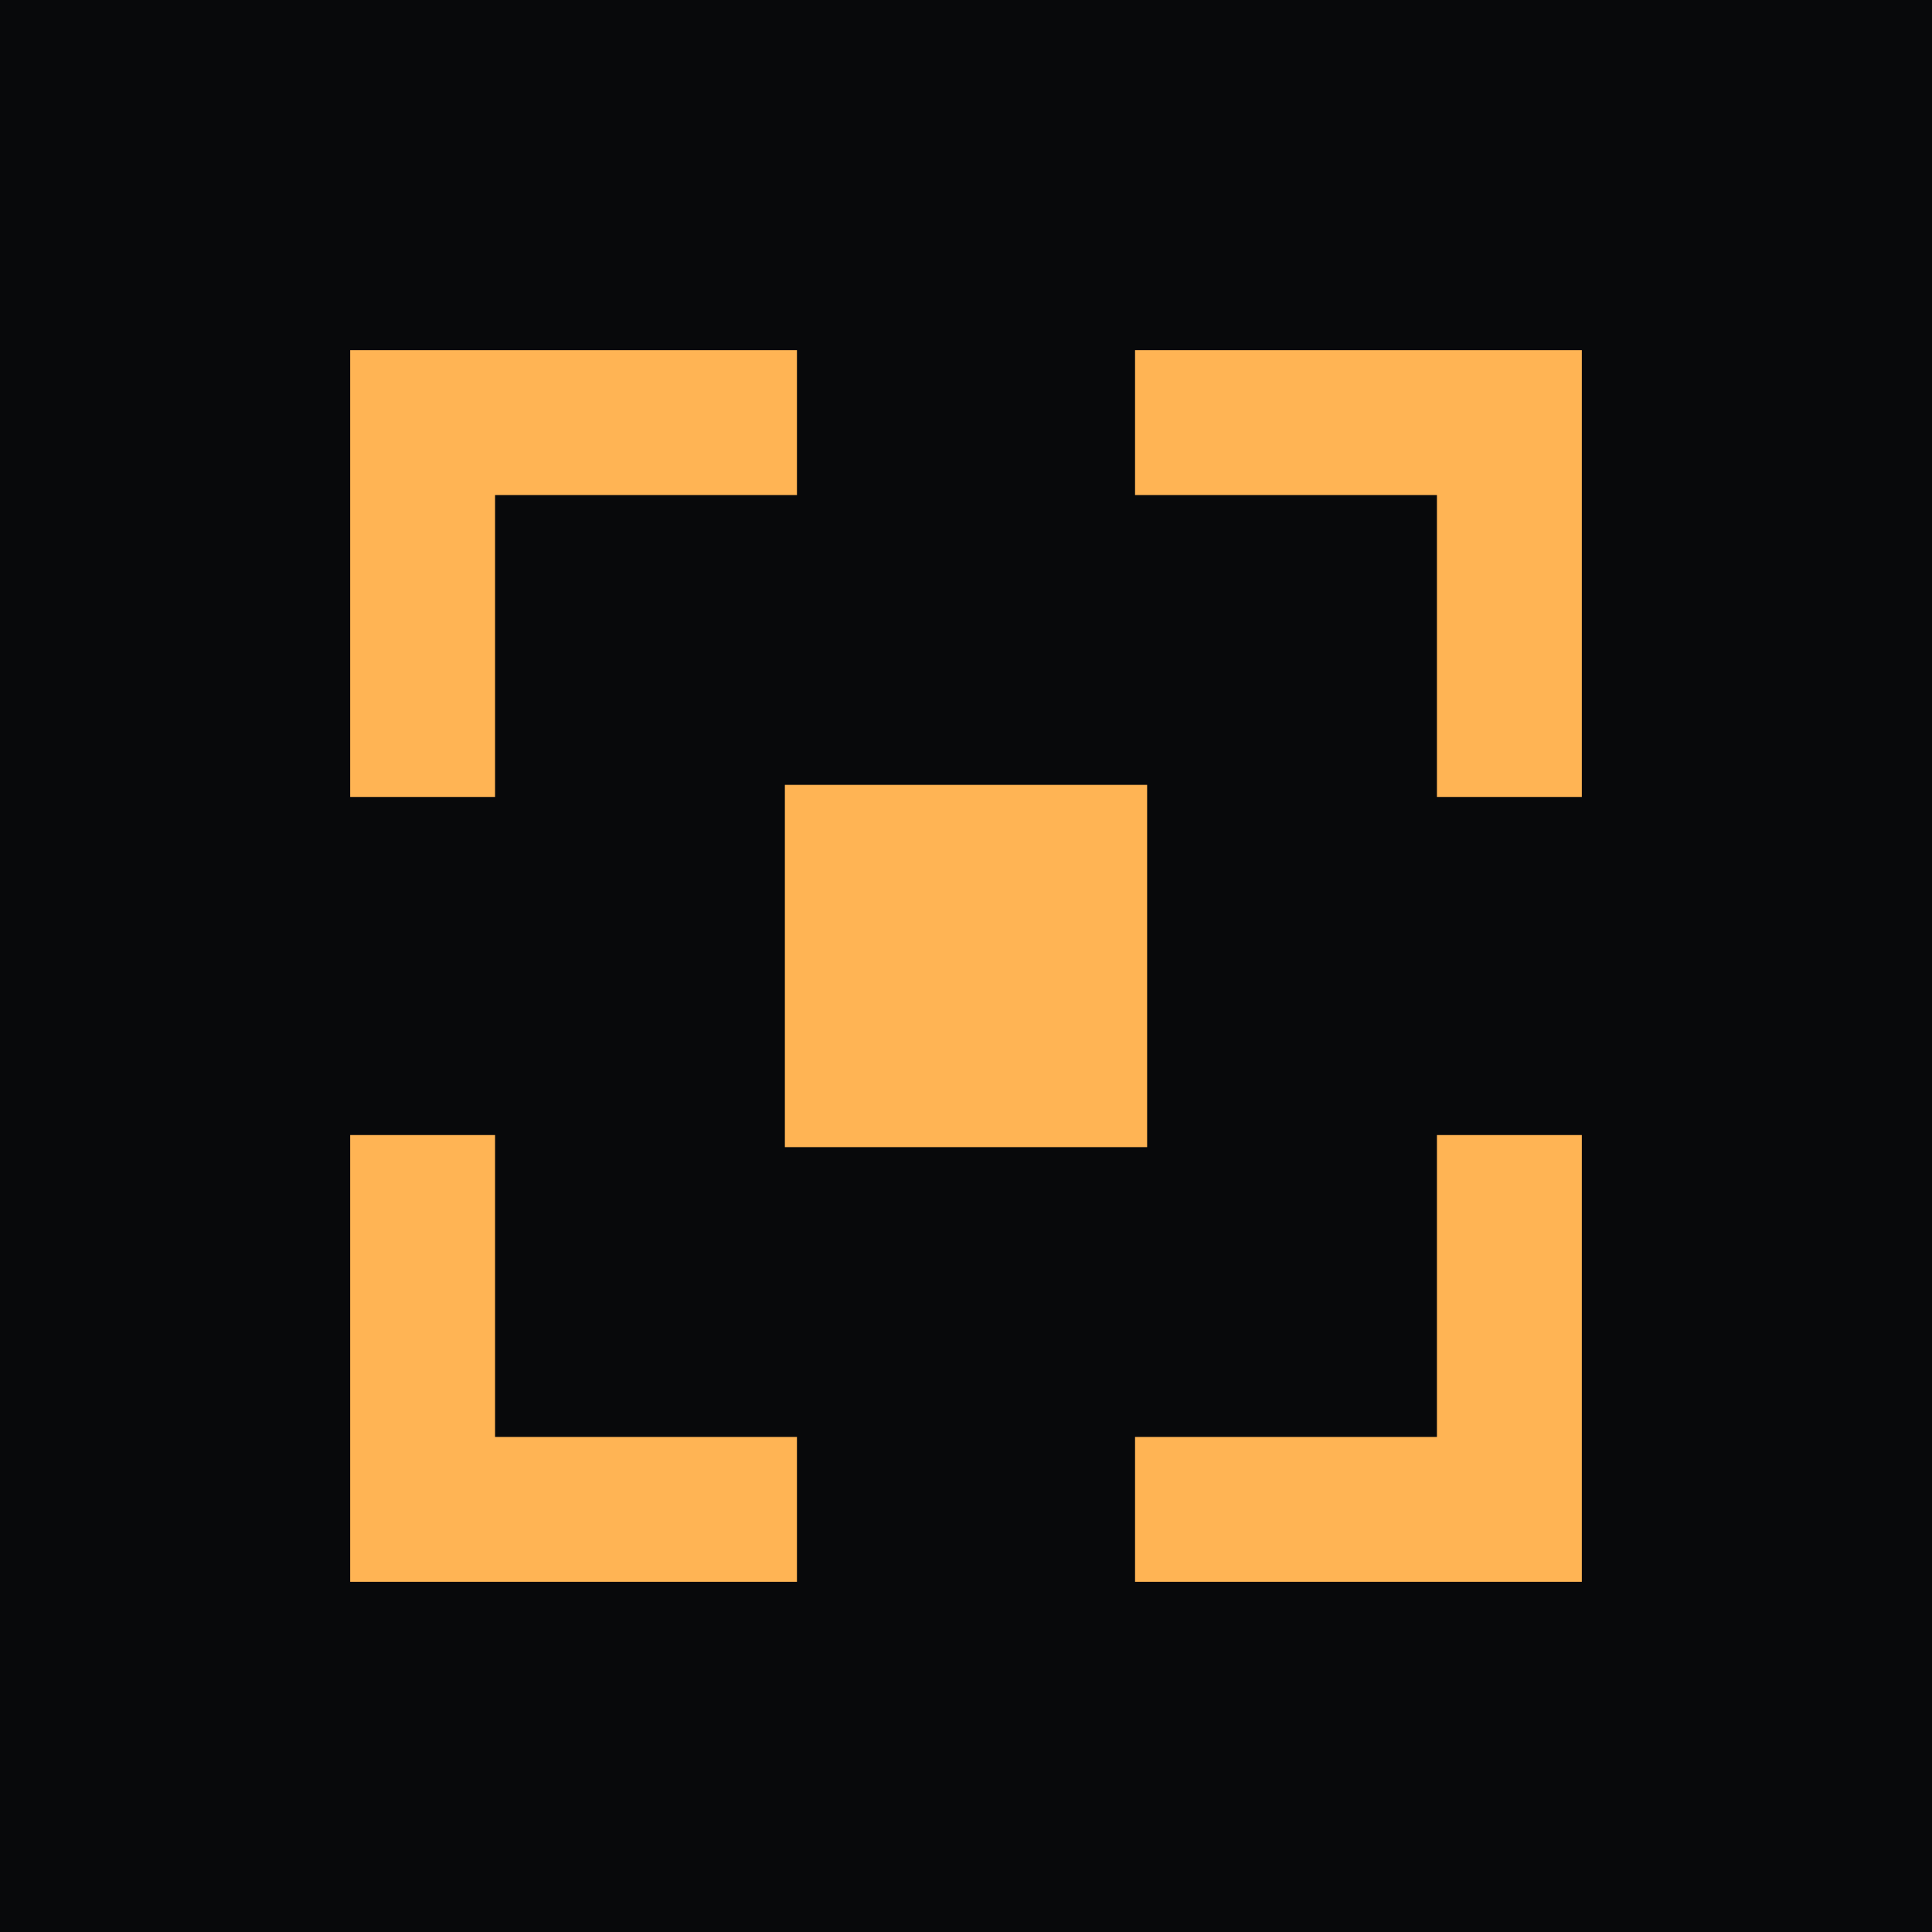
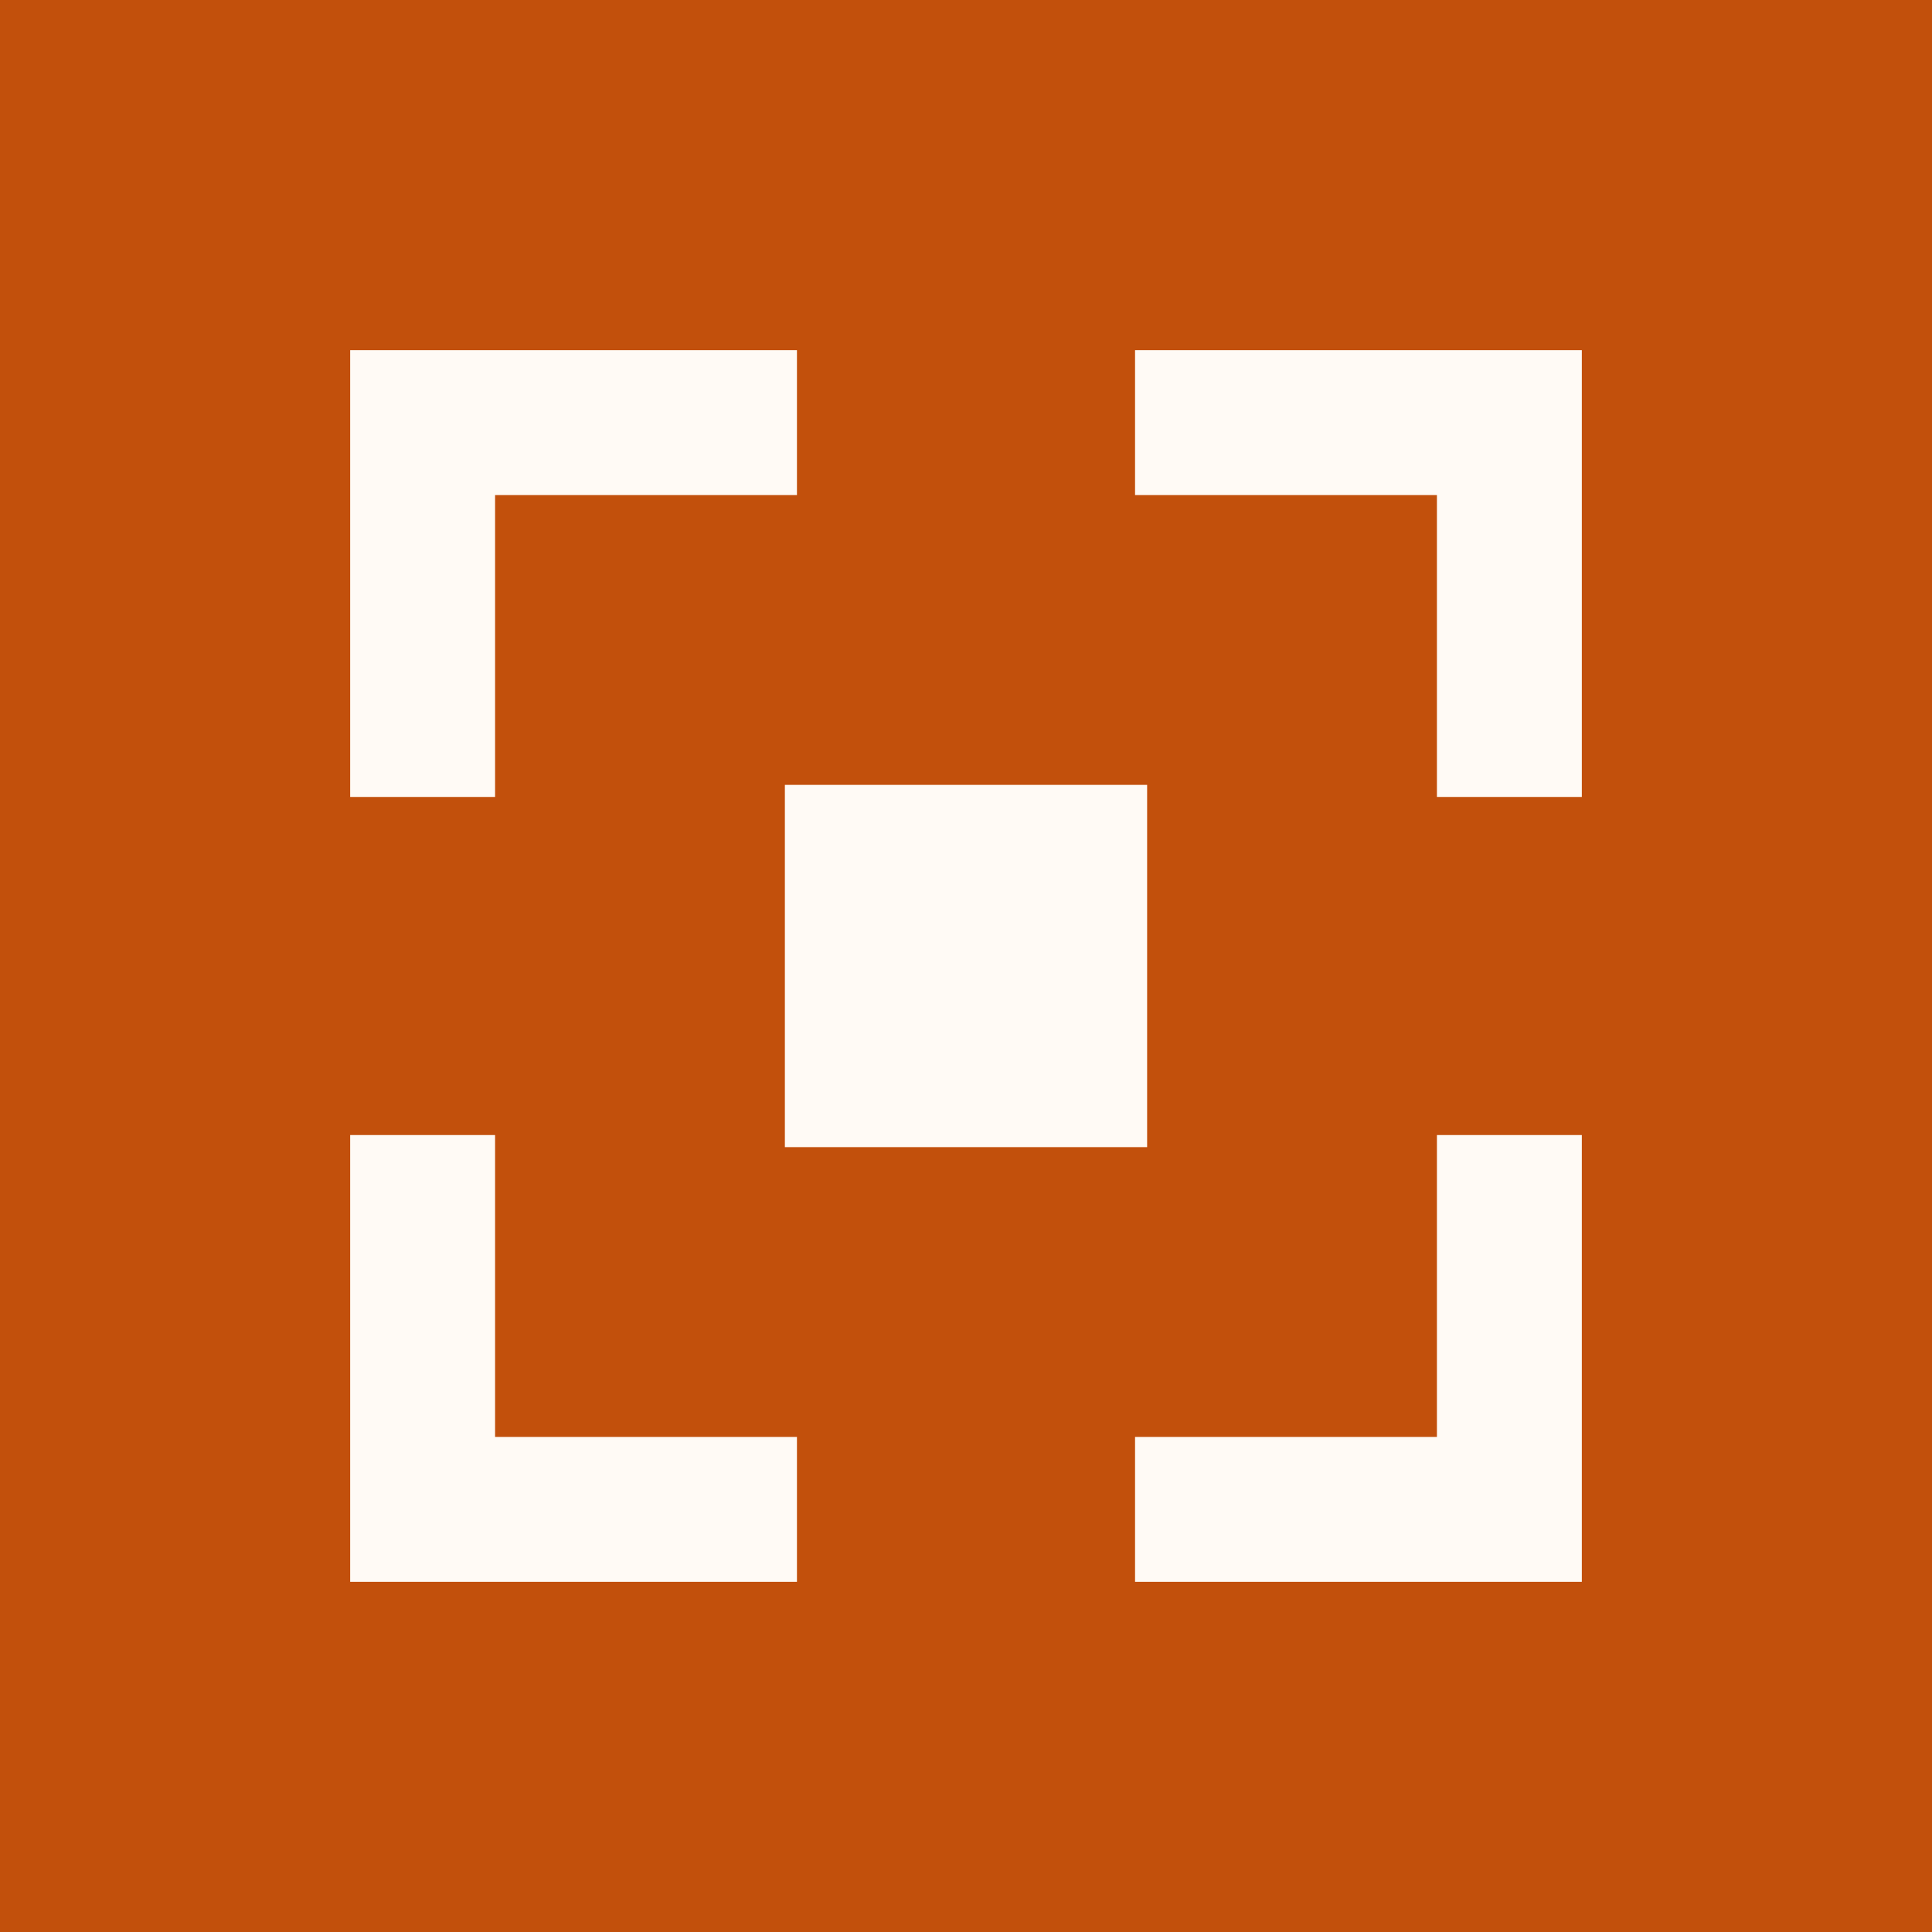
<svg xmlns="http://www.w3.org/2000/svg" viewBox="0 0 32 32">
-   <rect width="32" height="32" fill="#08090b" />
-   <g fill="none" stroke="#ffb454" stroke-width="2.4" stroke-linecap="square">
+   <rect width="32" height="32" fill="#c2500c" />
+   <g fill="none" stroke="#fffaf5" stroke-width="2.4" stroke-linecap="square">
    <path d="M7 12V7h5" />
    <path d="M25 12V7h-5" />
    <path d="M7 20v5h5" />
    <path d="M25 20v5h-5" />
  </g>
-   <rect x="13" y="13" width="6" height="6" fill="#ffb454" />
+   <rect x="13" y="13" width="6" height="6" fill="#fffaf5" />
</svg>
